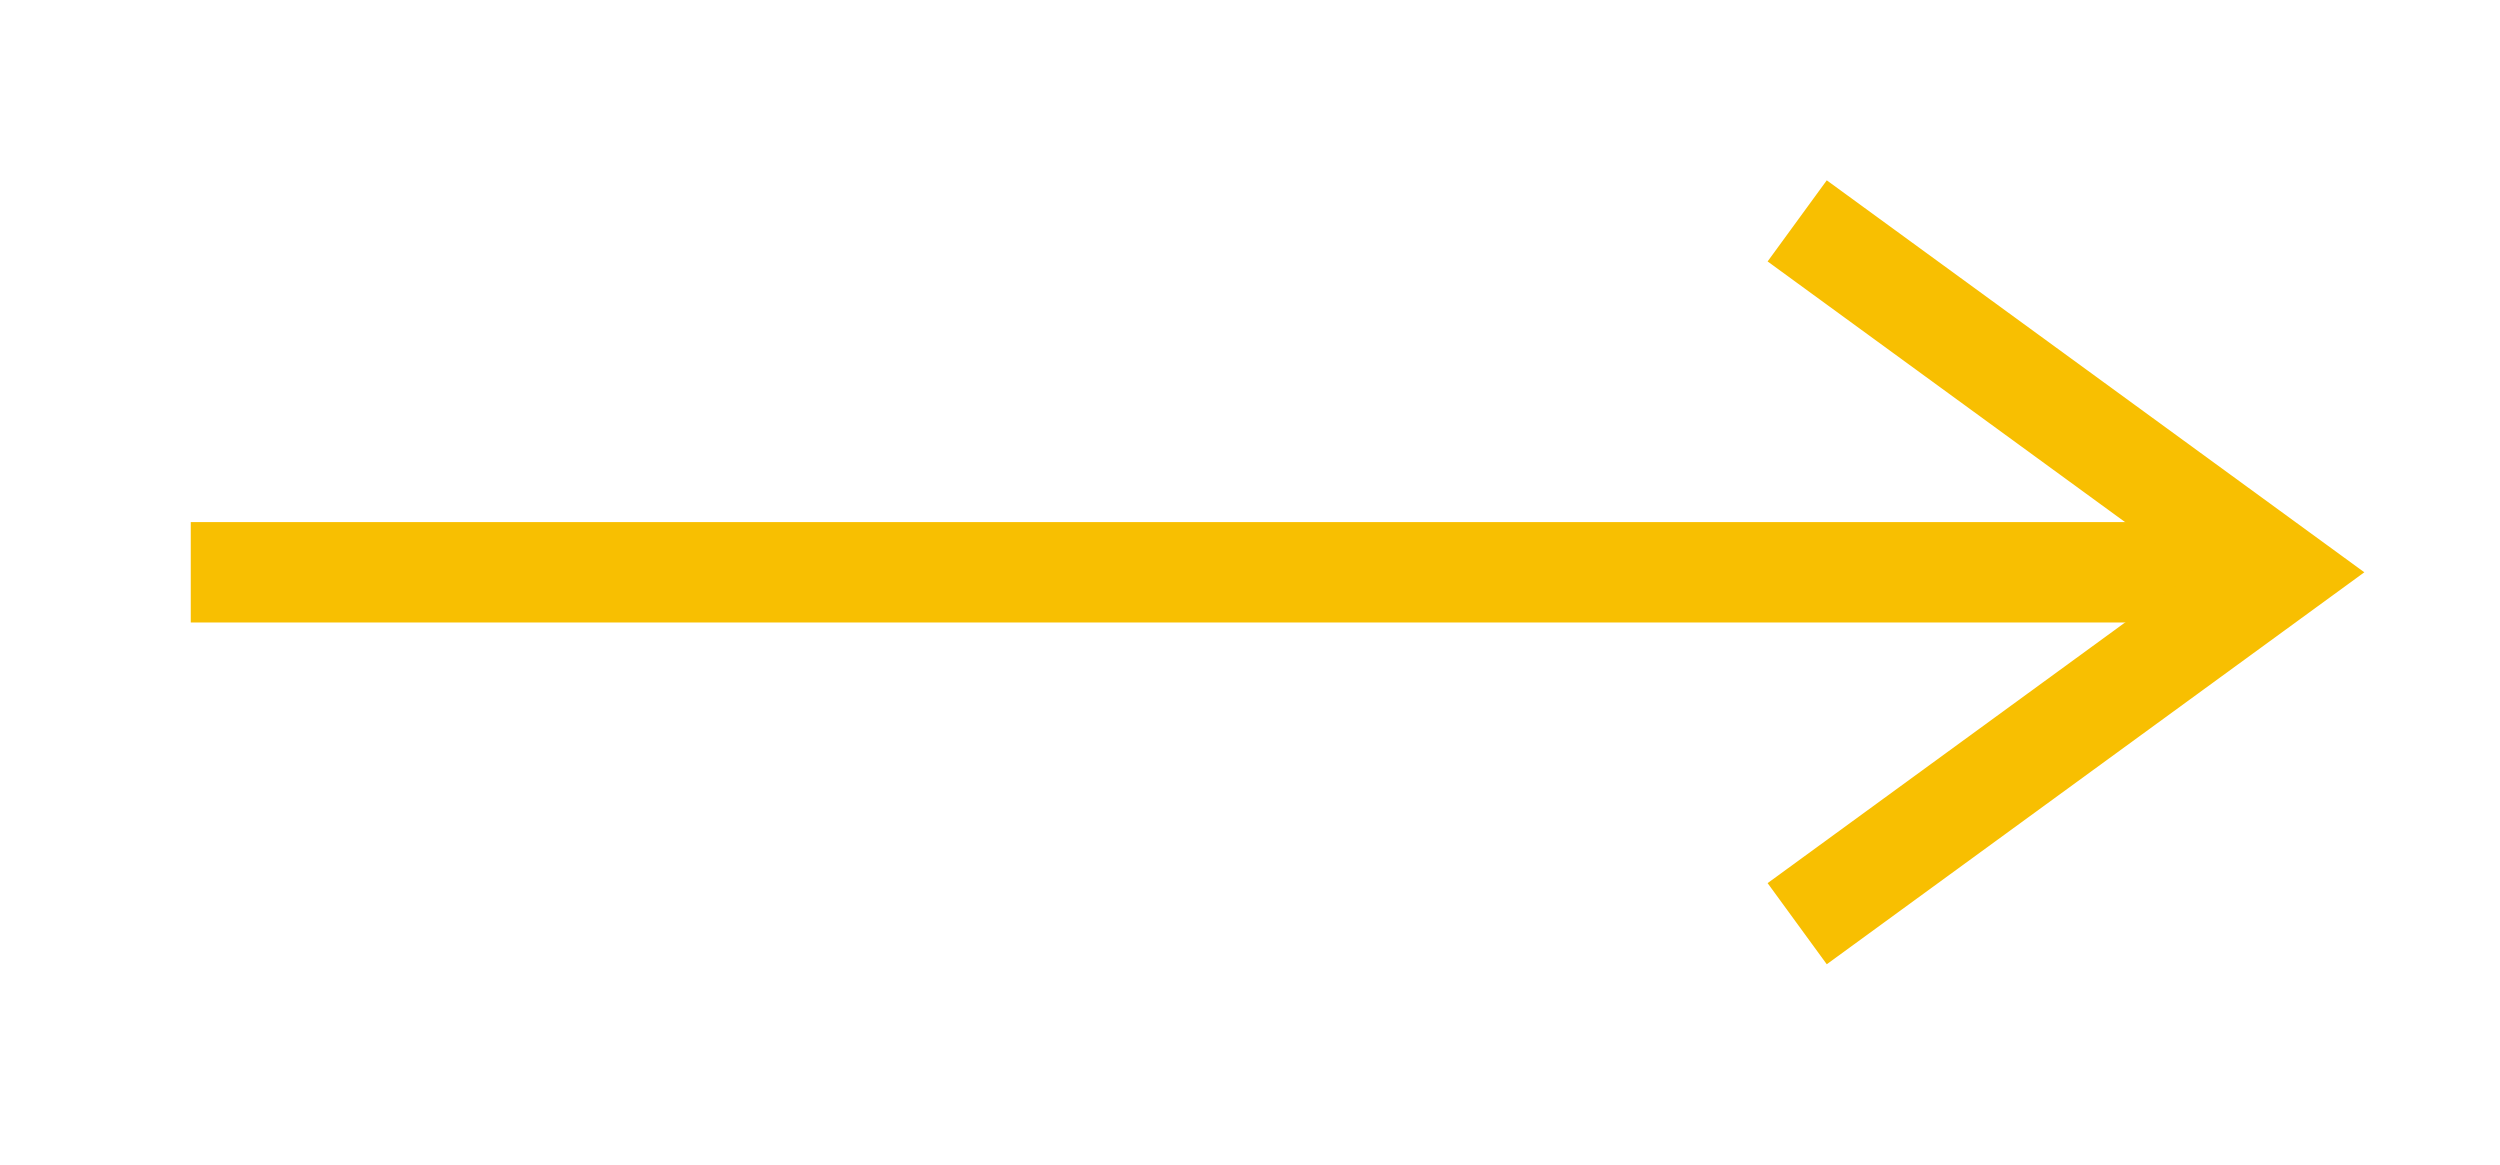
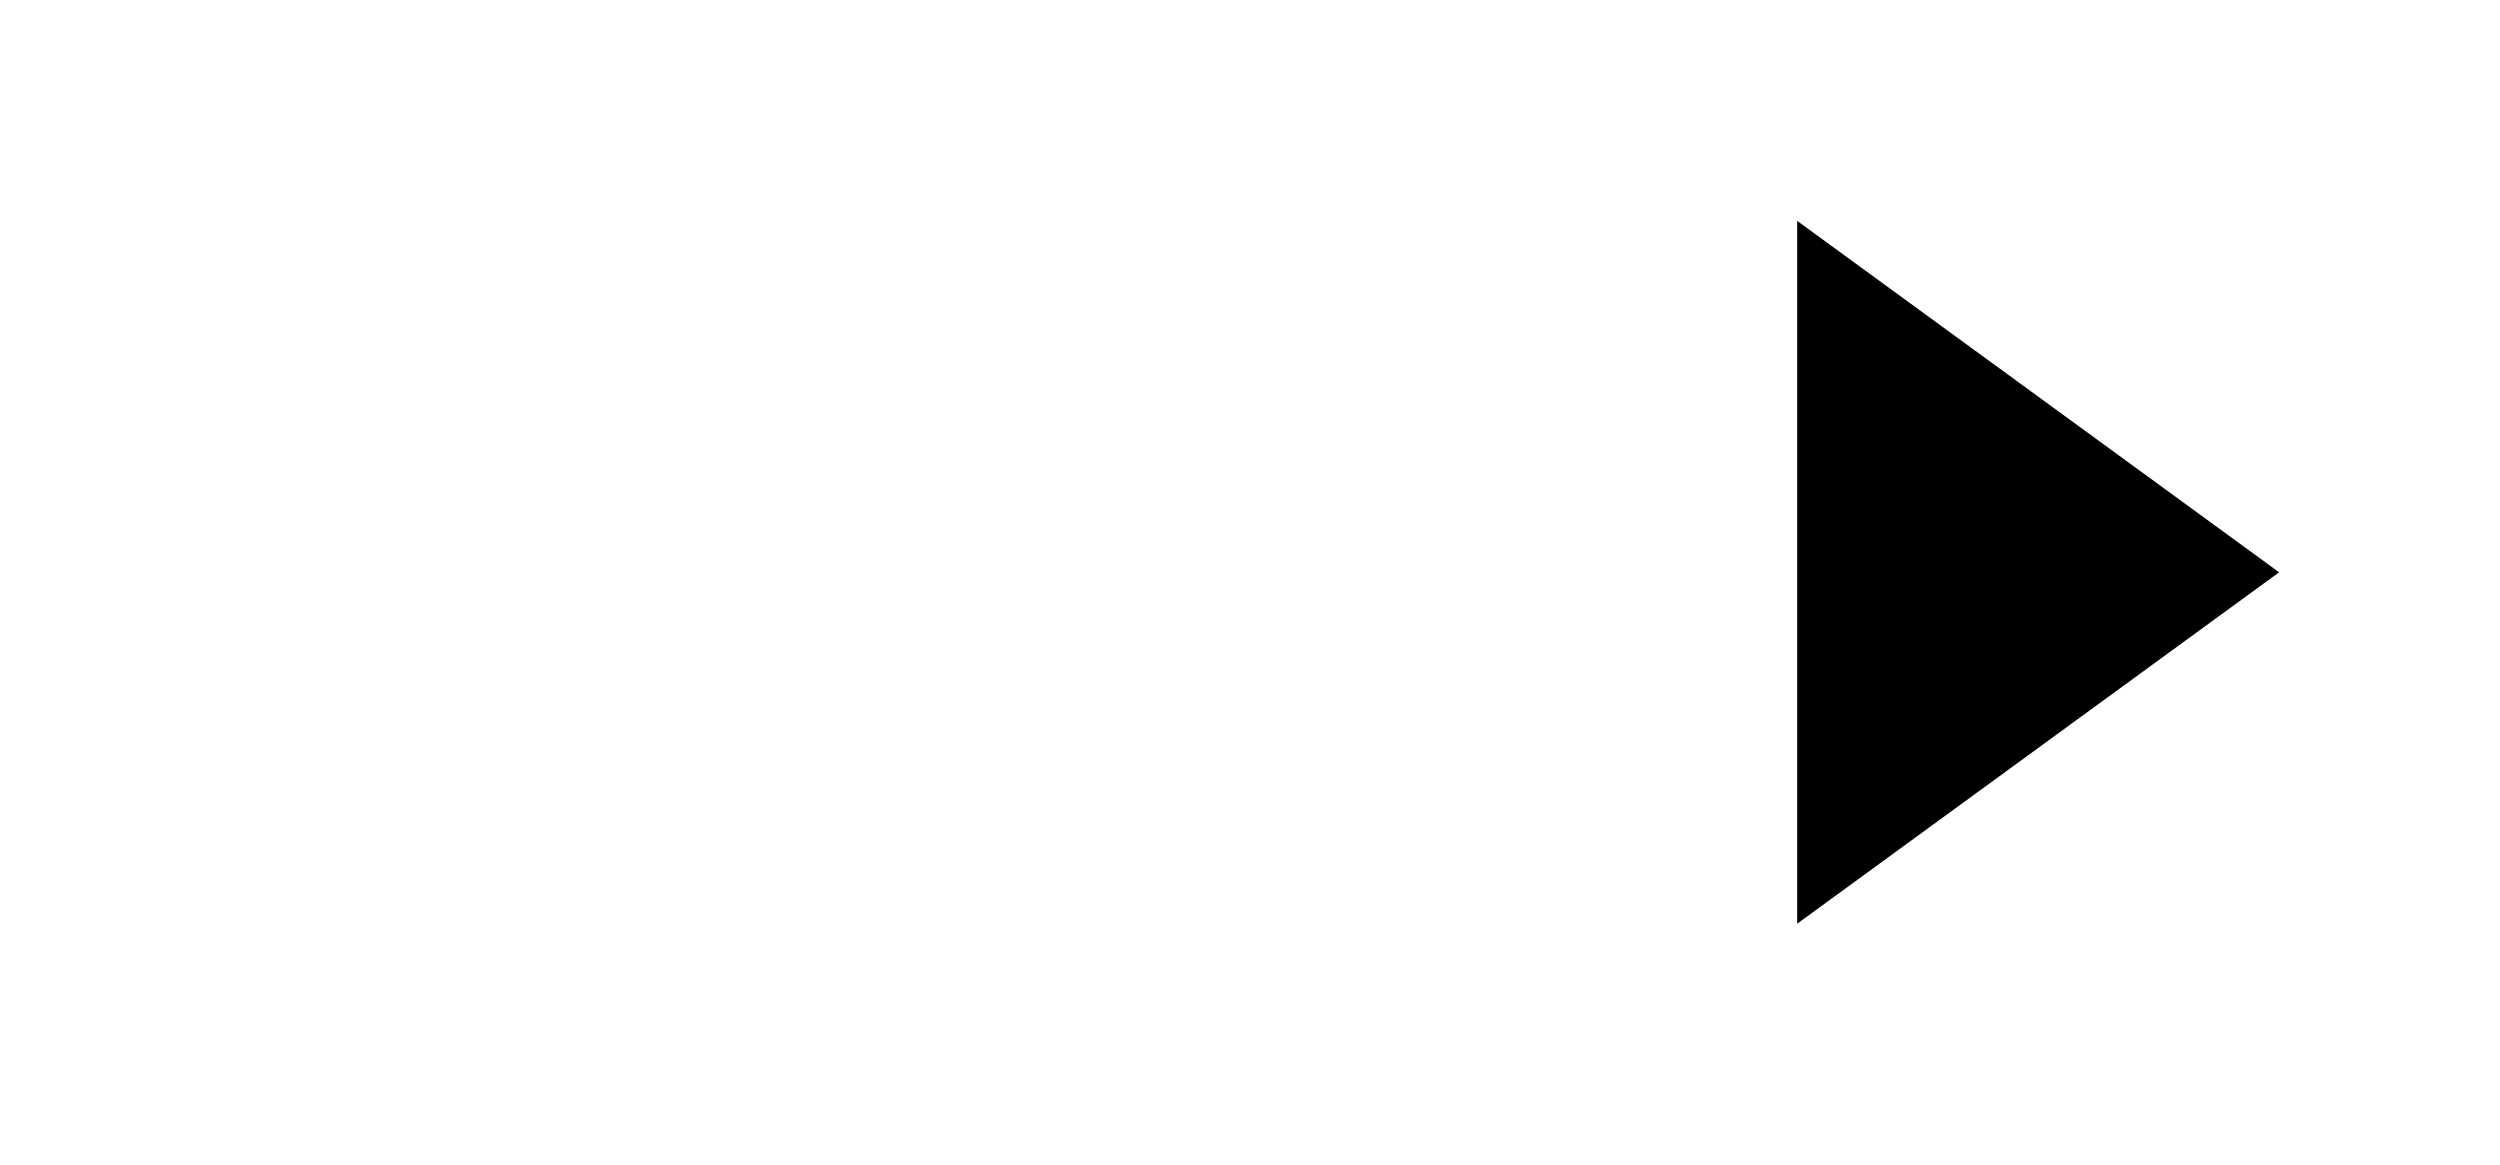
- <svg xmlns="http://www.w3.org/2000/svg" version="1.1" id="Laag_1" x="0px" y="0px" viewBox="0 0 24.9 11.6" style="enable-background:new 0 0 24.9 11.6;" xml:space="preserve">
-   <style type="text/css">
- 	.st0{fill:none;stroke:#F8BF01;stroke-miterlimit:10;}
- </style>
-   <line class="st0" x1="1.9" y1="5.7" x2="22.7" y2="5.7" />
-   <polyline class="st0" points="17.9,9.2 22.7,5.7 17.9,2.2 " />
+ <svg xmlns="http://www.w3.org/2000/svg" version="1.1" x="0" y="0" viewBox="0 0 24.9 11.6" xml:space="preserve">
+   <line class="svg-arrow" x1="1.9" y1="5.7" x2="22.7" y2="5.7" />
+   <polyline class="svg-arrow" points="17.9 9.2 22.7 5.7 17.9 2.2 " />
</svg>
